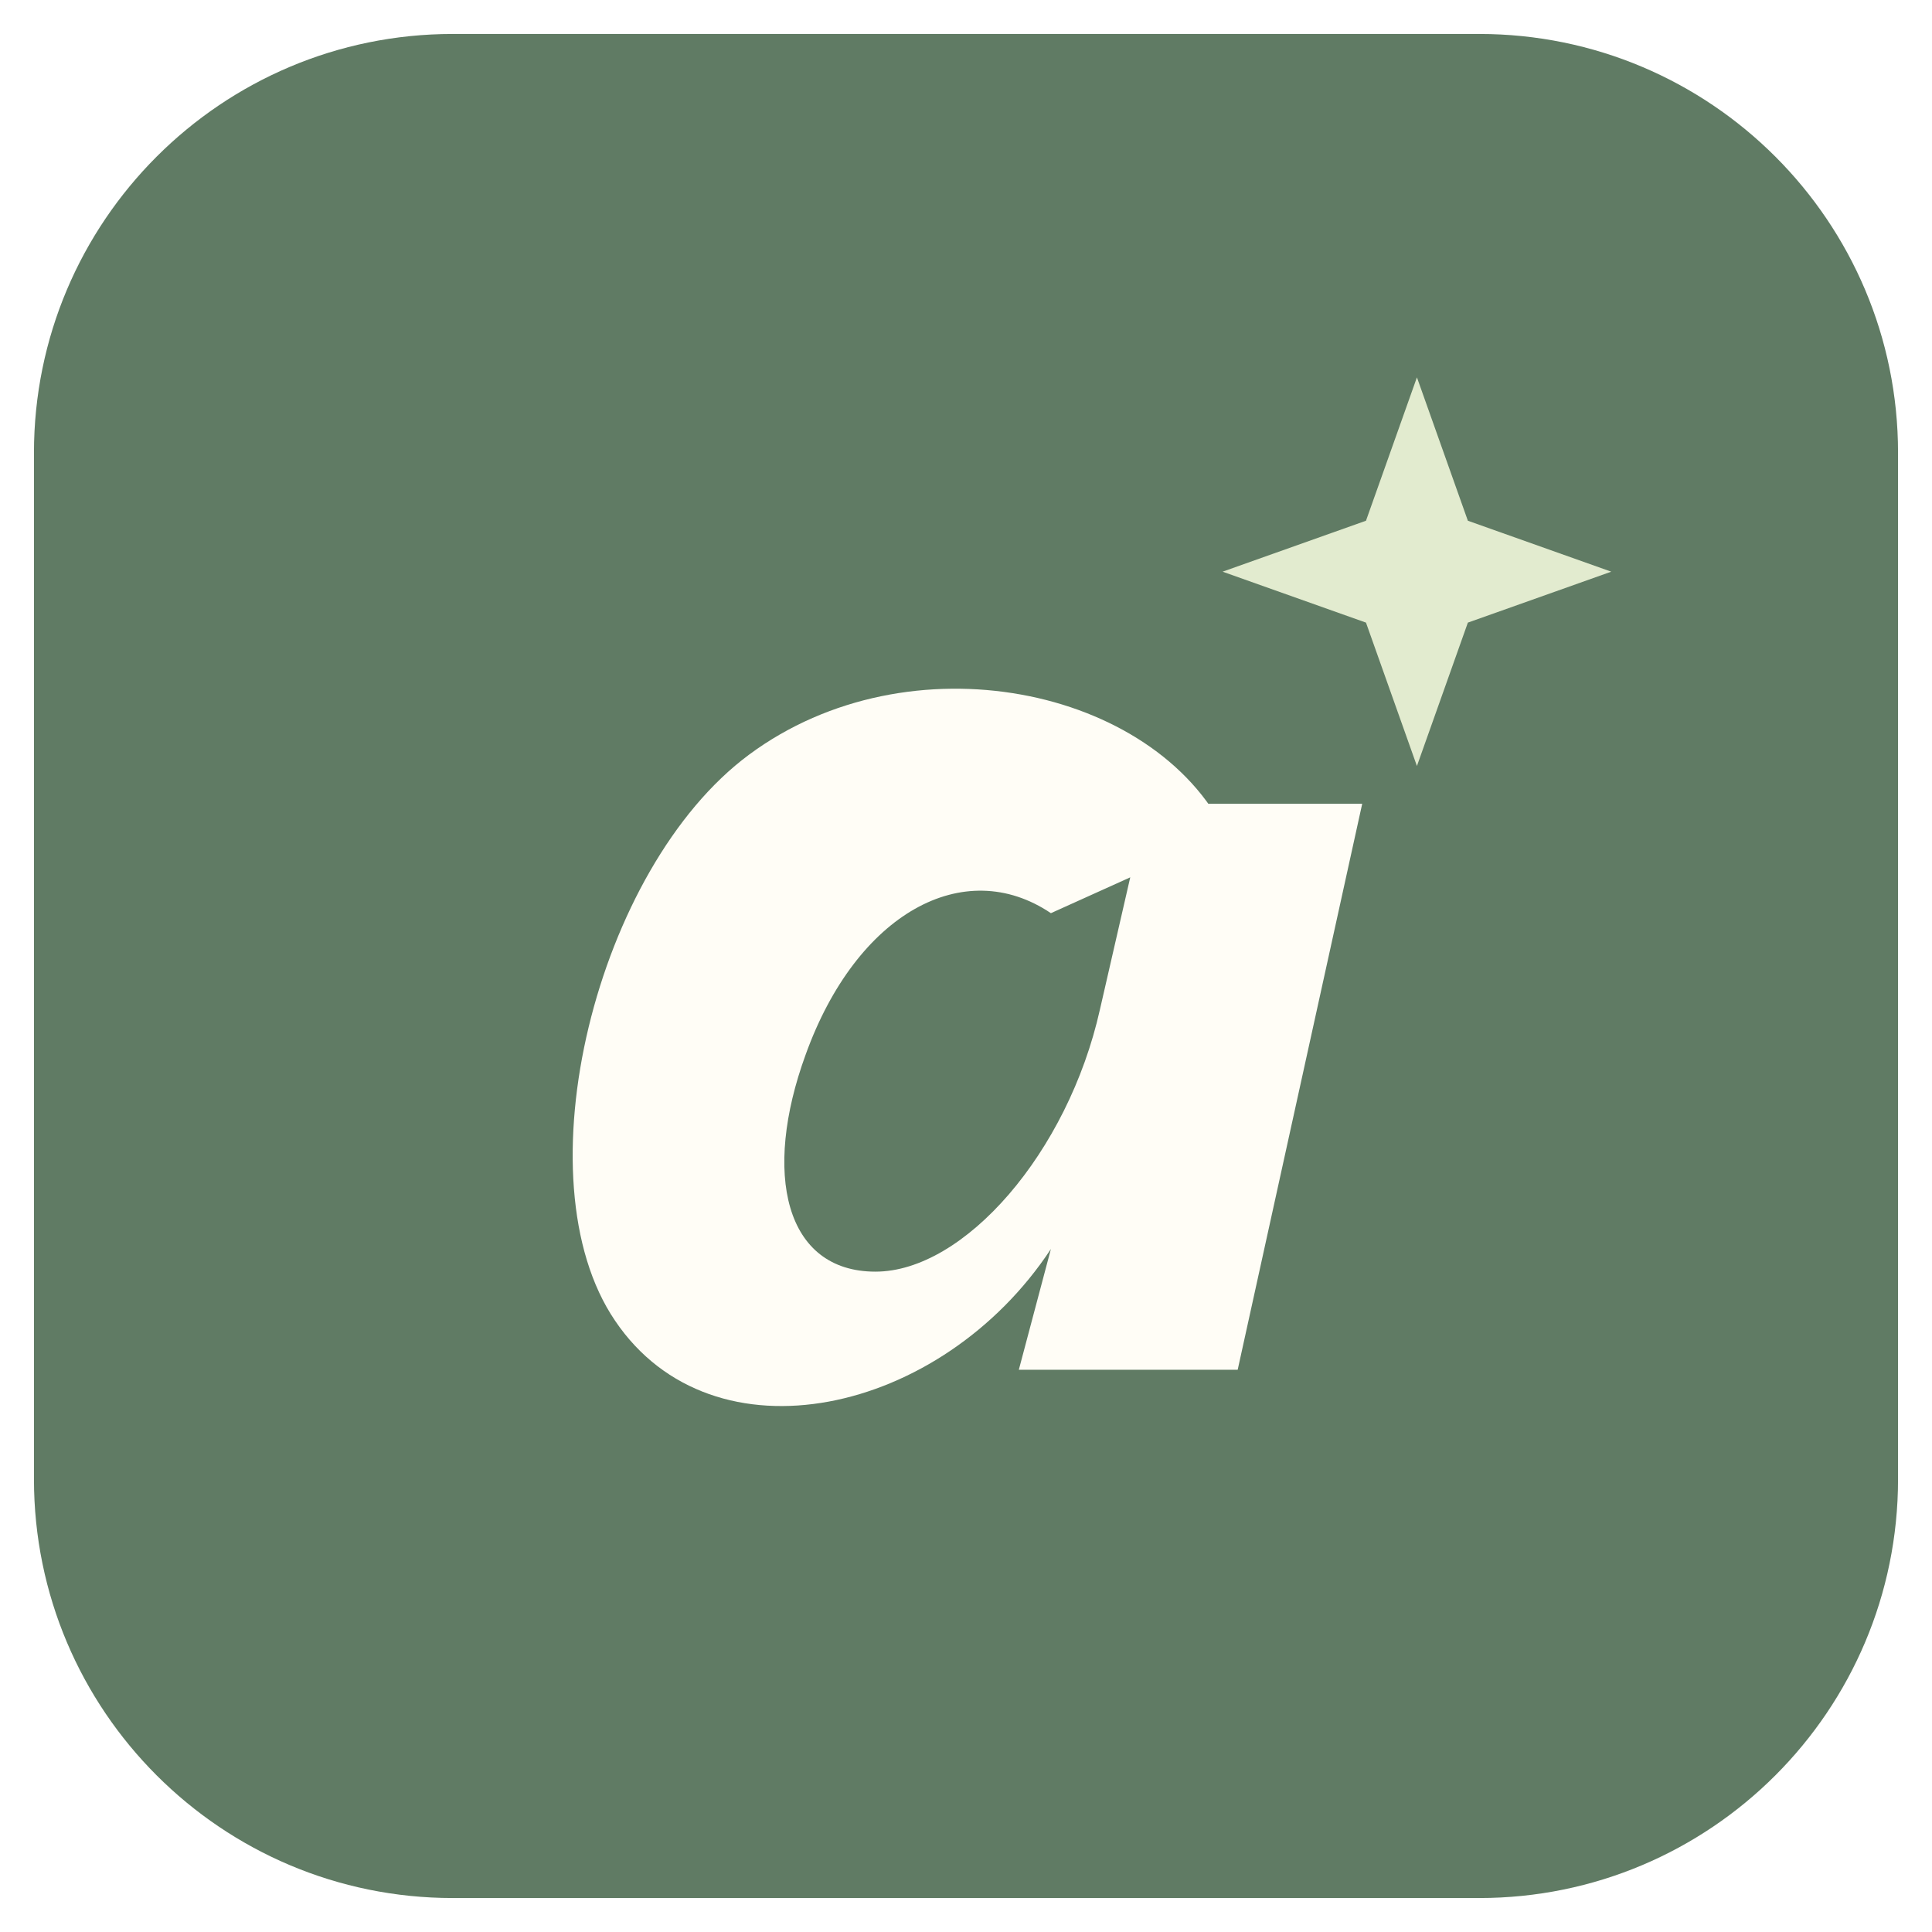
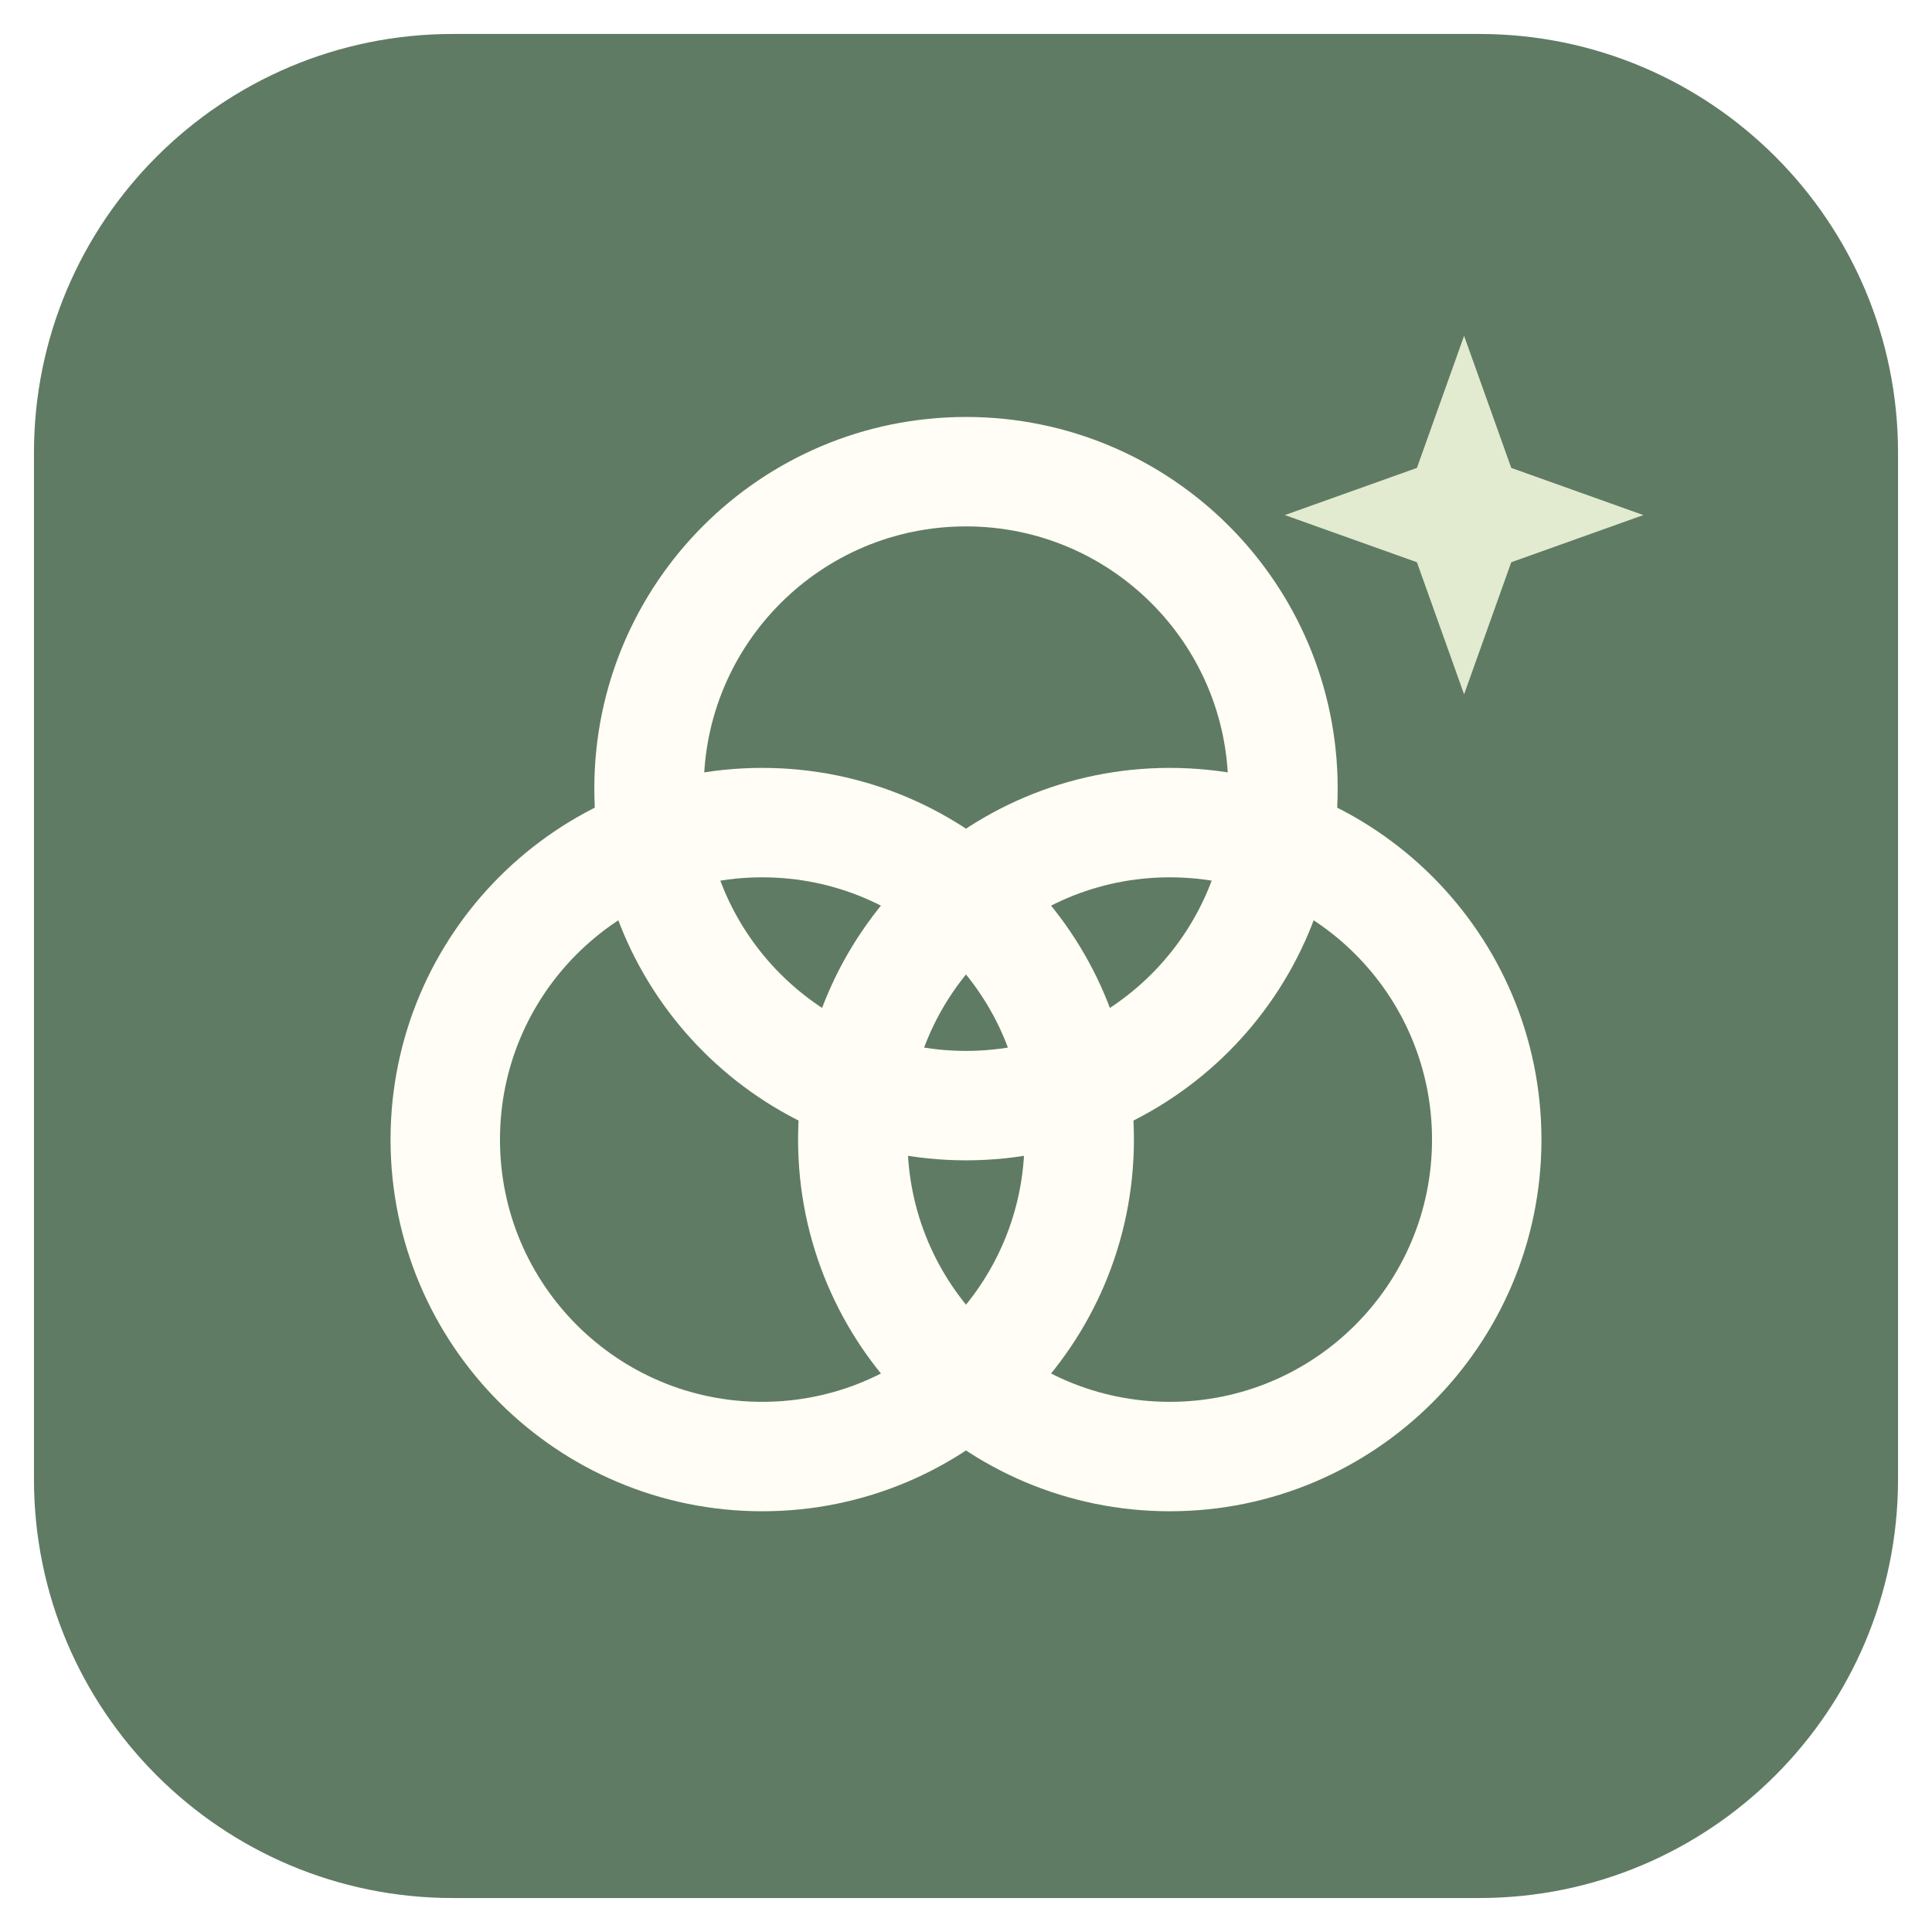
<svg xmlns="http://www.w3.org/2000/svg" width="1024" height="1024" viewBox="0 0 1024 1024">
  <rect x="18" y="18" width="988" height="988" rx="222" fill="#607b64" />
-   <path d="M650 442c-38-78-168-105-253-42-81 60-122 225-71 300 52 77 173 50 231-38l-17 64h116l66-300H608l-25 109c-17 76-72 139-119 139-48 0-60-52-37-115 27-75 84-106 130-75" fill="#fffdf6" />
-   <path d="M751 200l27 76 76 27-76 27-27 76-27-76-76-27 76-27z" fill="#e2ebcf" />
+   <g fill="none" stroke="#fffdf6" stroke-width="58">
+     <circle cx="404" cy="604" r="168" />
+     <circle cx="620" cy="604" r="168" />
+     <circle cx="512" cy="418" r="168" />
+   </g>
+   <path d="M776 178l25 70 70 25-70 25-25 70-25-70-70-25 70-25z" fill="#e2ebcf" />
</svg>
